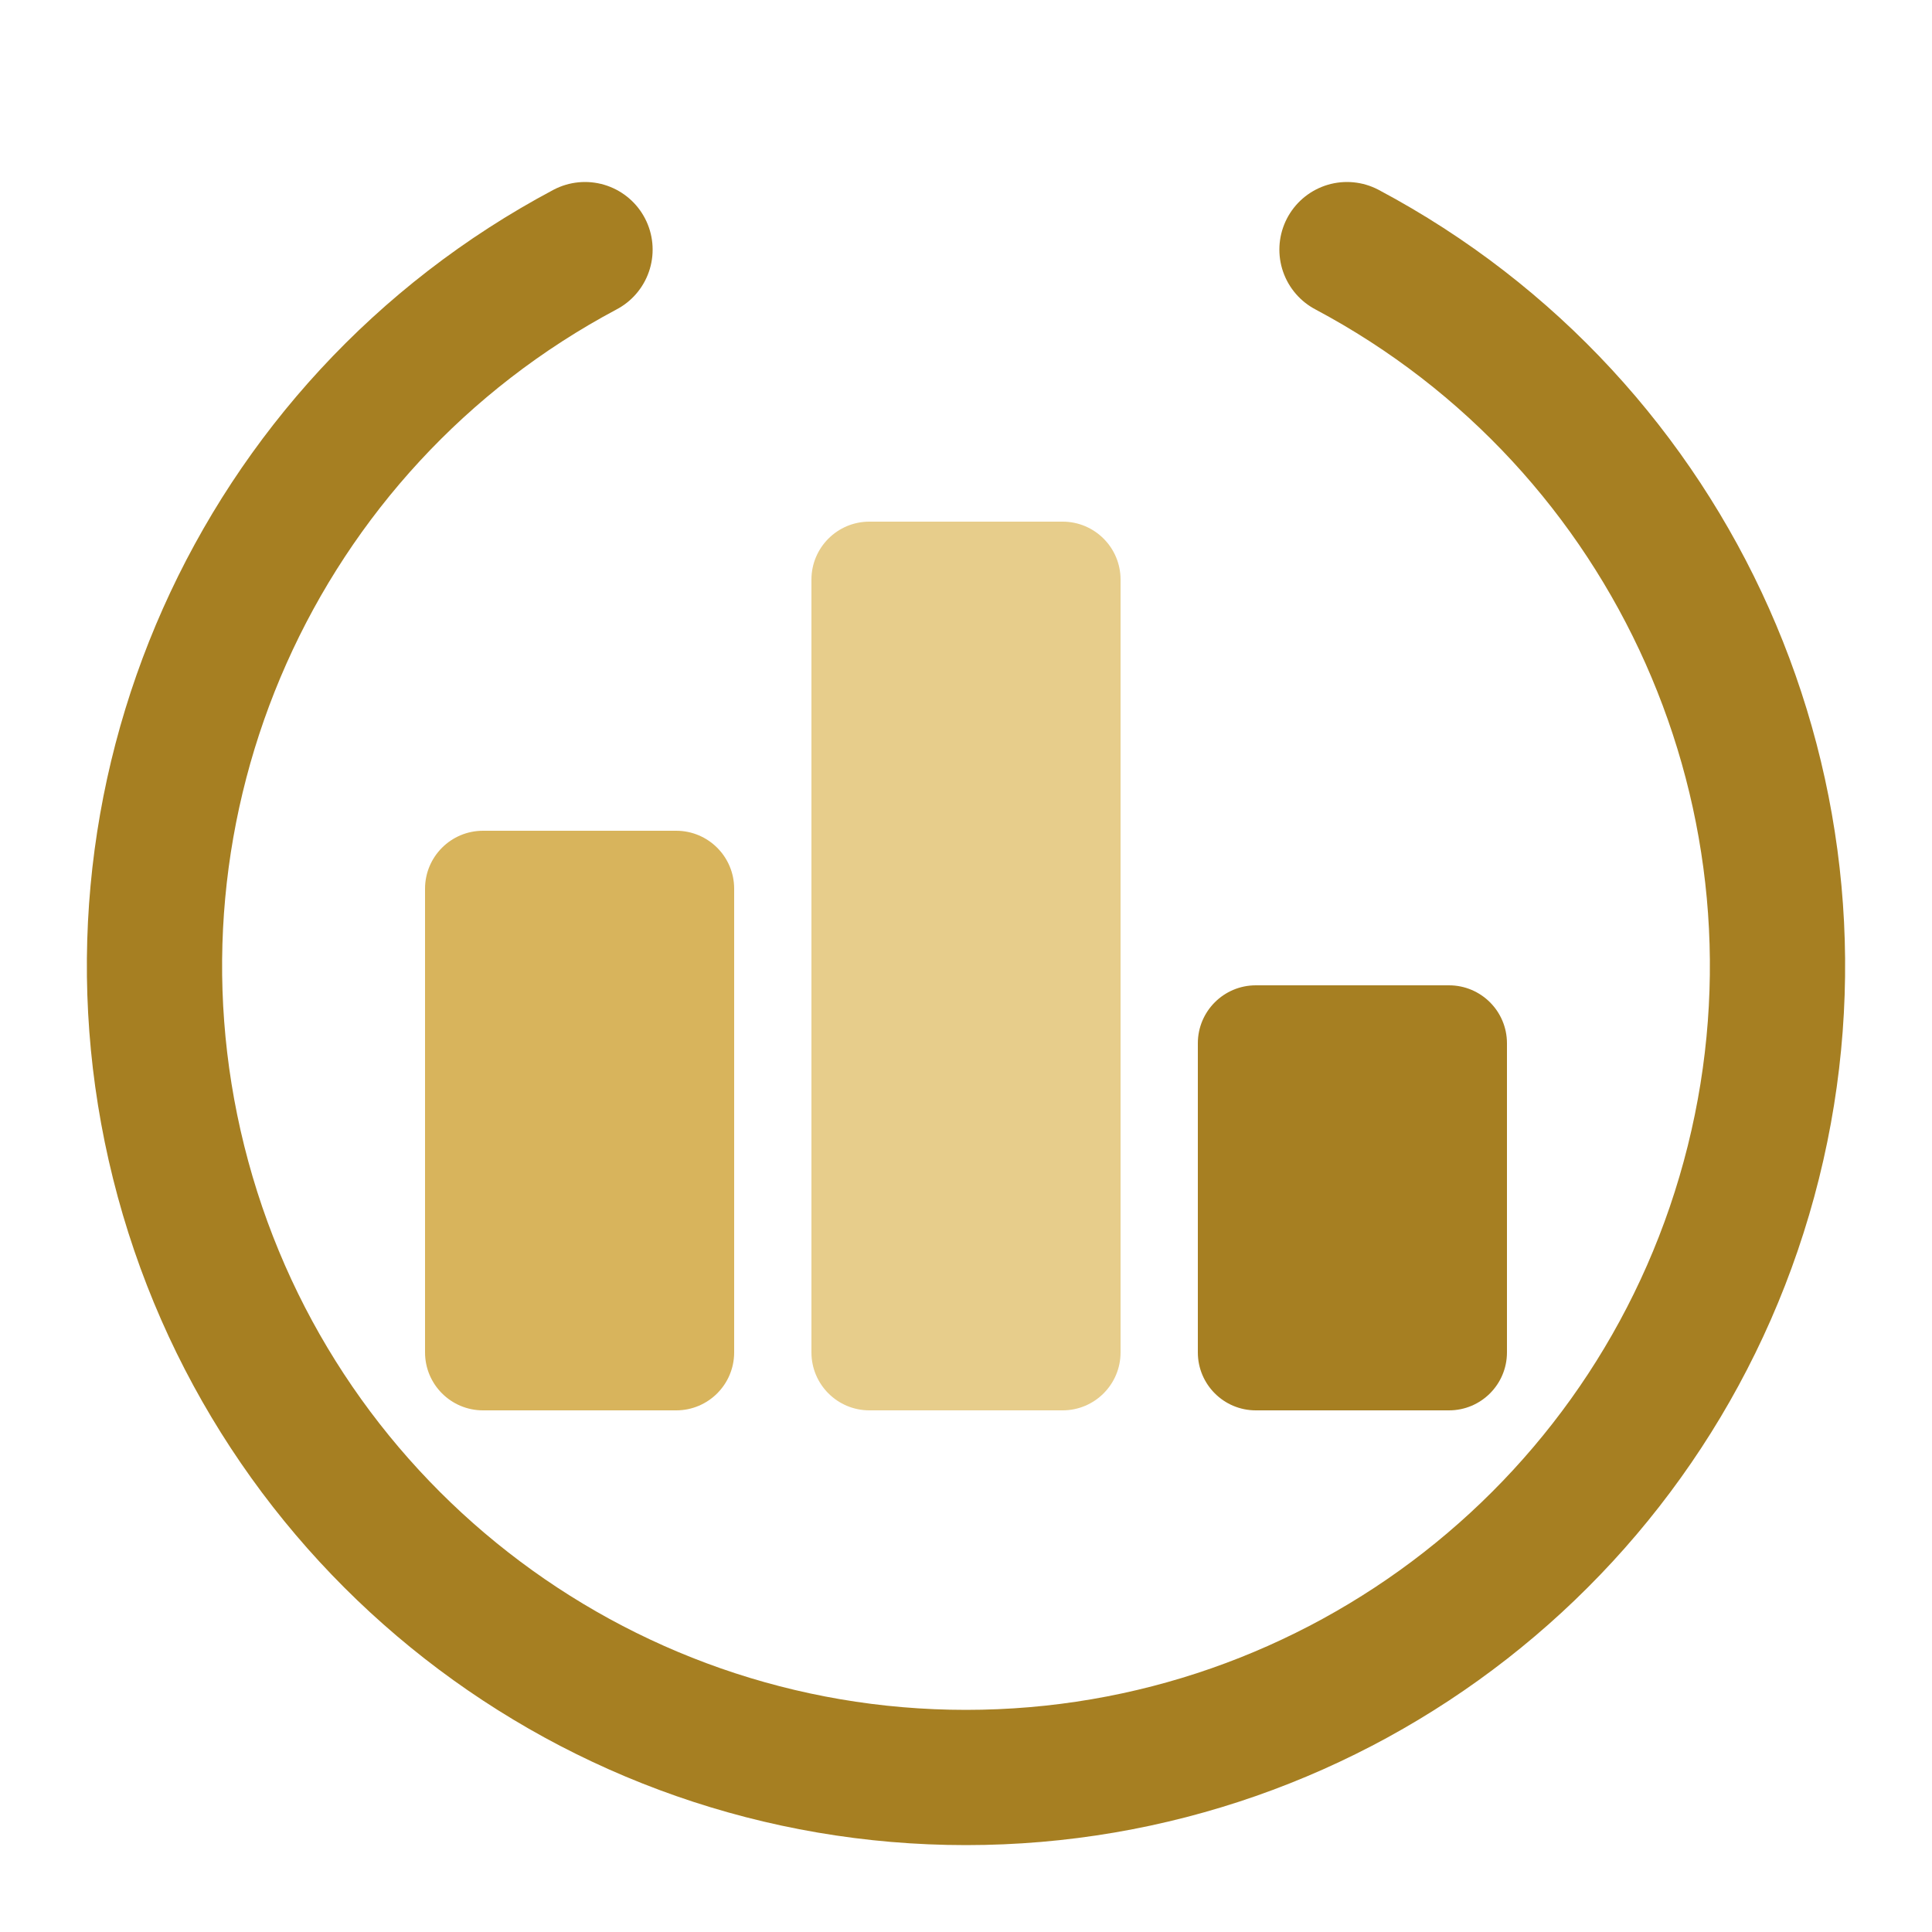
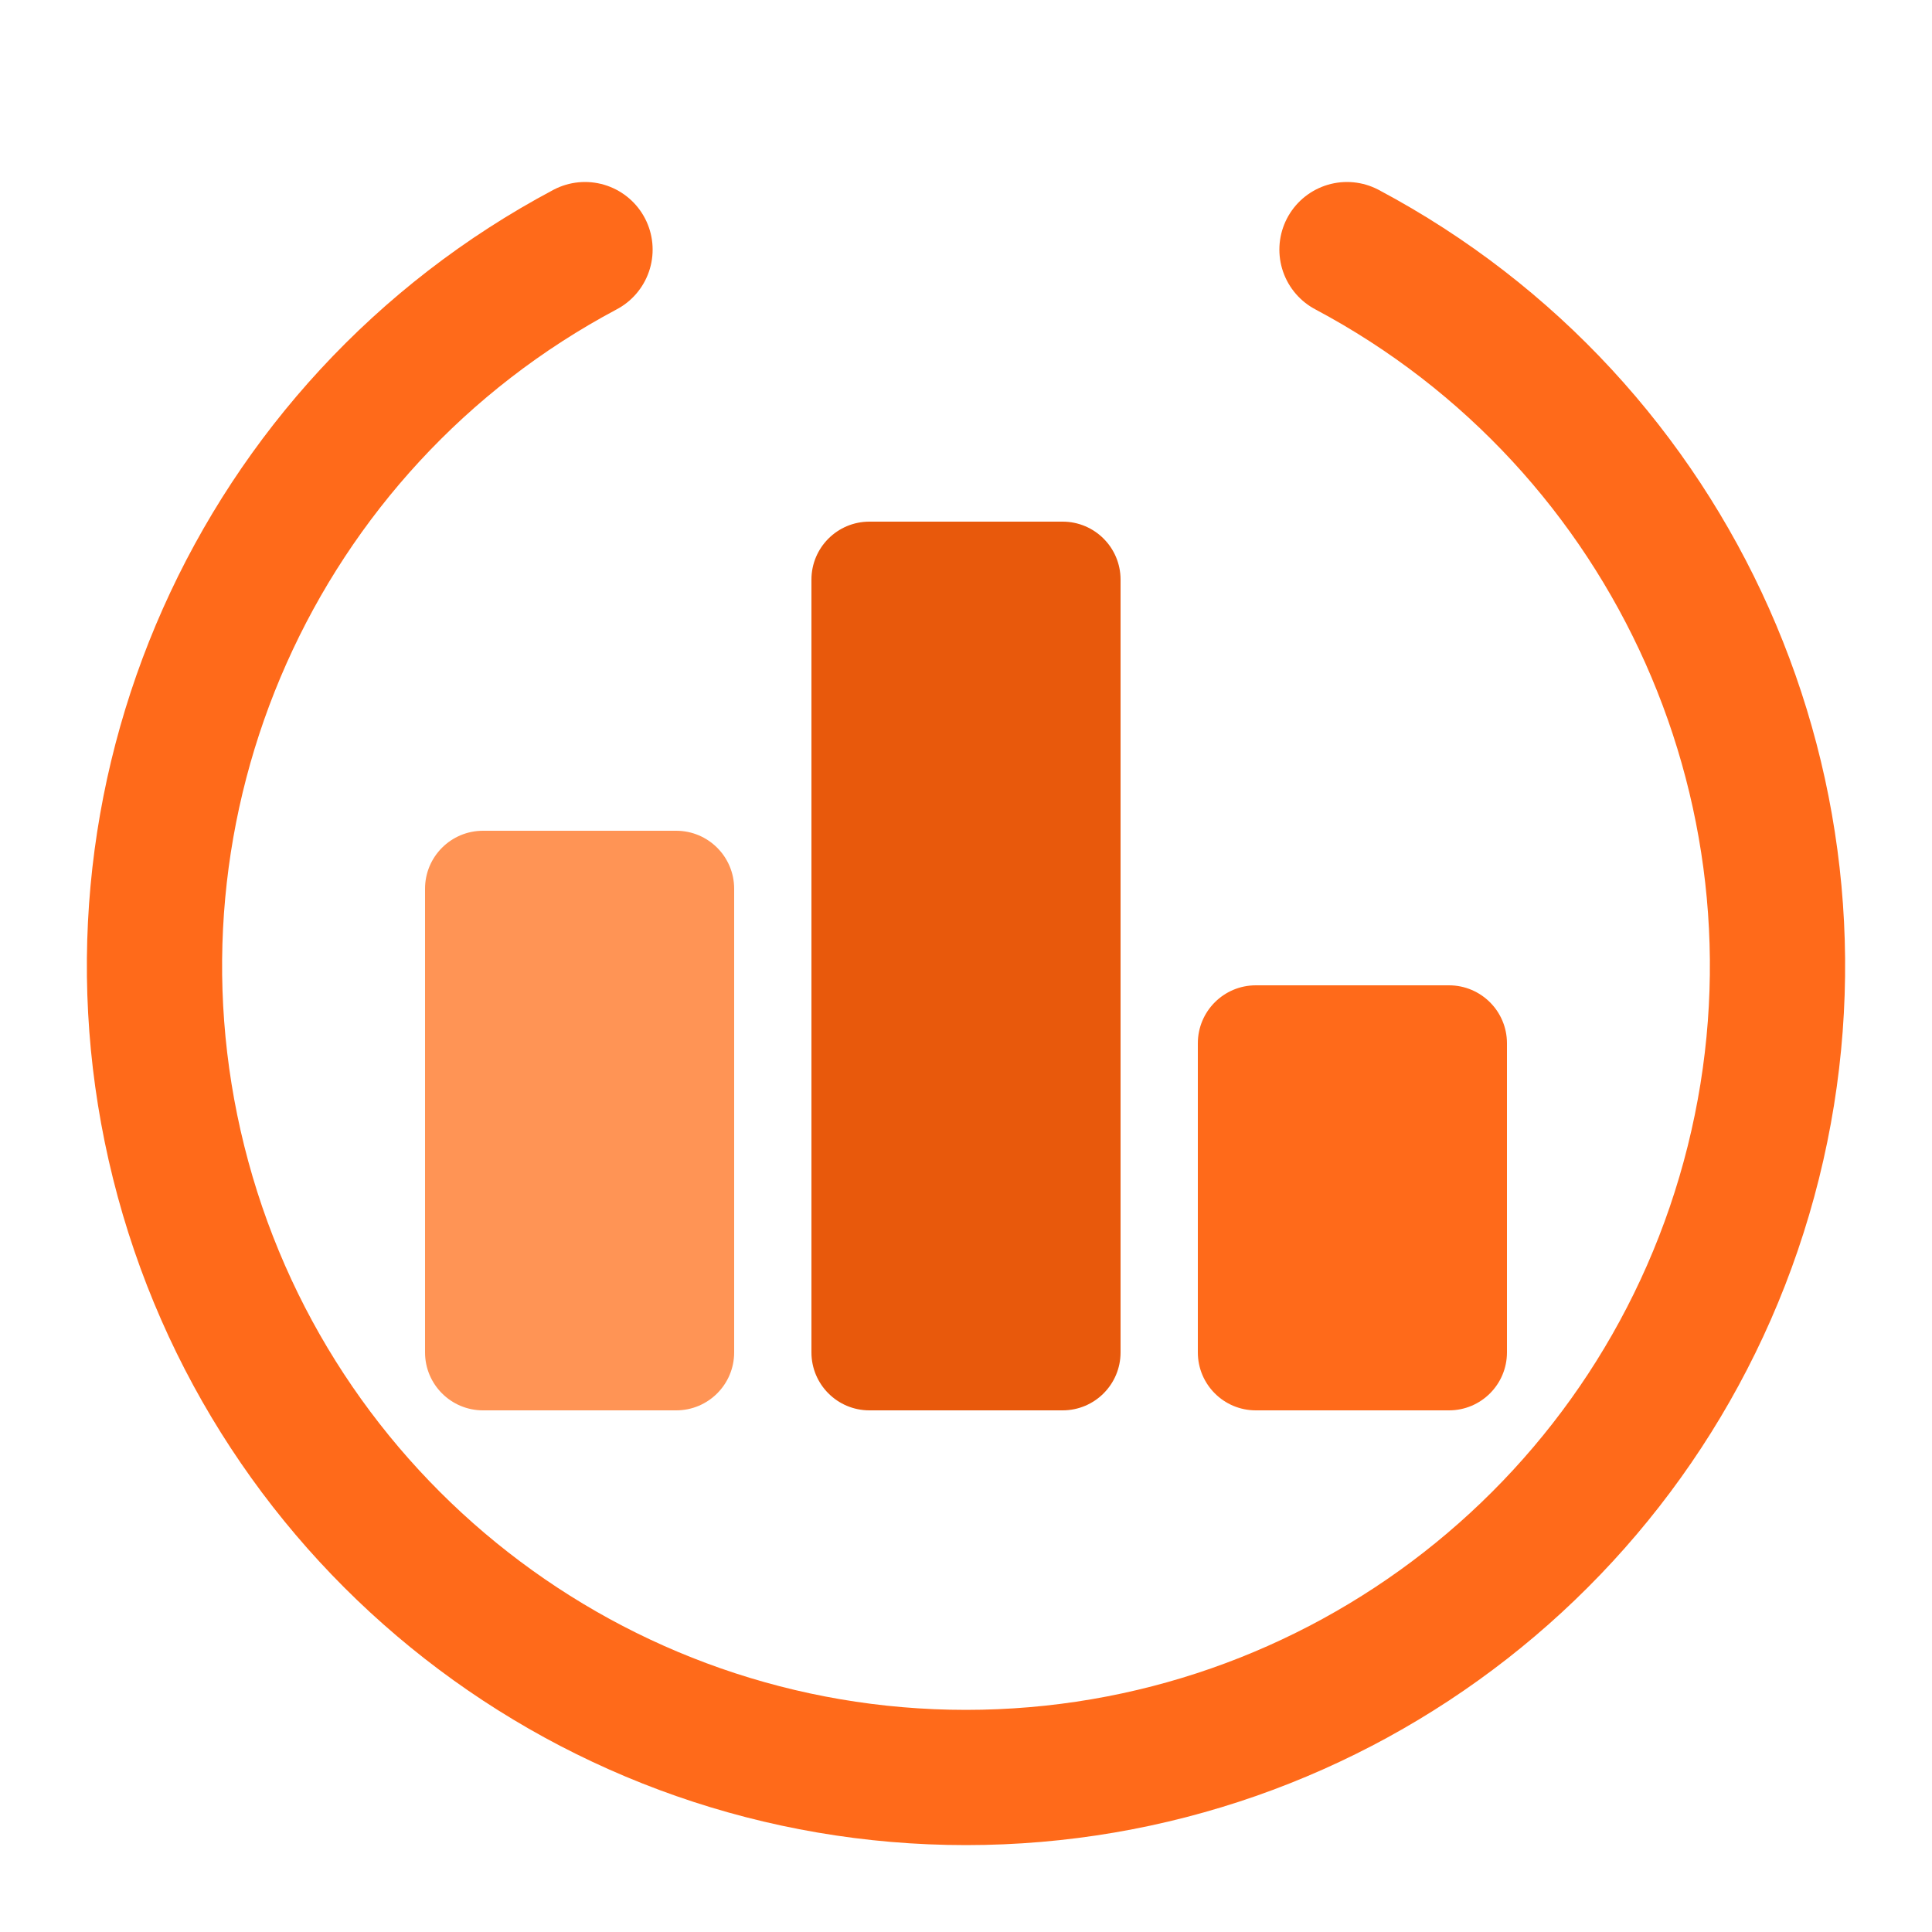
<svg xmlns="http://www.w3.org/2000/svg" viewBox="0 0 100 100" role="img" aria-label="Business Arena">
-   <path d="M 69.72 12.92 A 42 42 0 1 1 30.28 12.92" fill="none" stroke="#a67f22" stroke-width="7" stroke-linecap="round" />
-   <rect x="22.00" y="43.00" width="16" height="30" rx="3" fill="#d8b45c" />
-   <rect x="42.00" y="27.00" width="16" height="46" rx="3" fill="#e7cd8b" />
-   <rect x="62.00" y="51.00" width="16" height="22" rx="3" fill="#a67f22" />
+   <path d="M 69.72 12.92 A 42 42 0 1 1 30.28 12.92" fill="none" stroke="#ff6a1a" stroke-width="7" stroke-linecap="round" />
+   <rect x="22.00" y="43.00" width="16" height="30" rx="3" fill="#ff9455" />
+   <rect x="42.00" y="27.00" width="16" height="46" rx="3" fill="#e8590c" />
+   <rect x="62.00" y="51.00" width="16" height="22" rx="3" fill="#ff6a1a" />
</svg>
